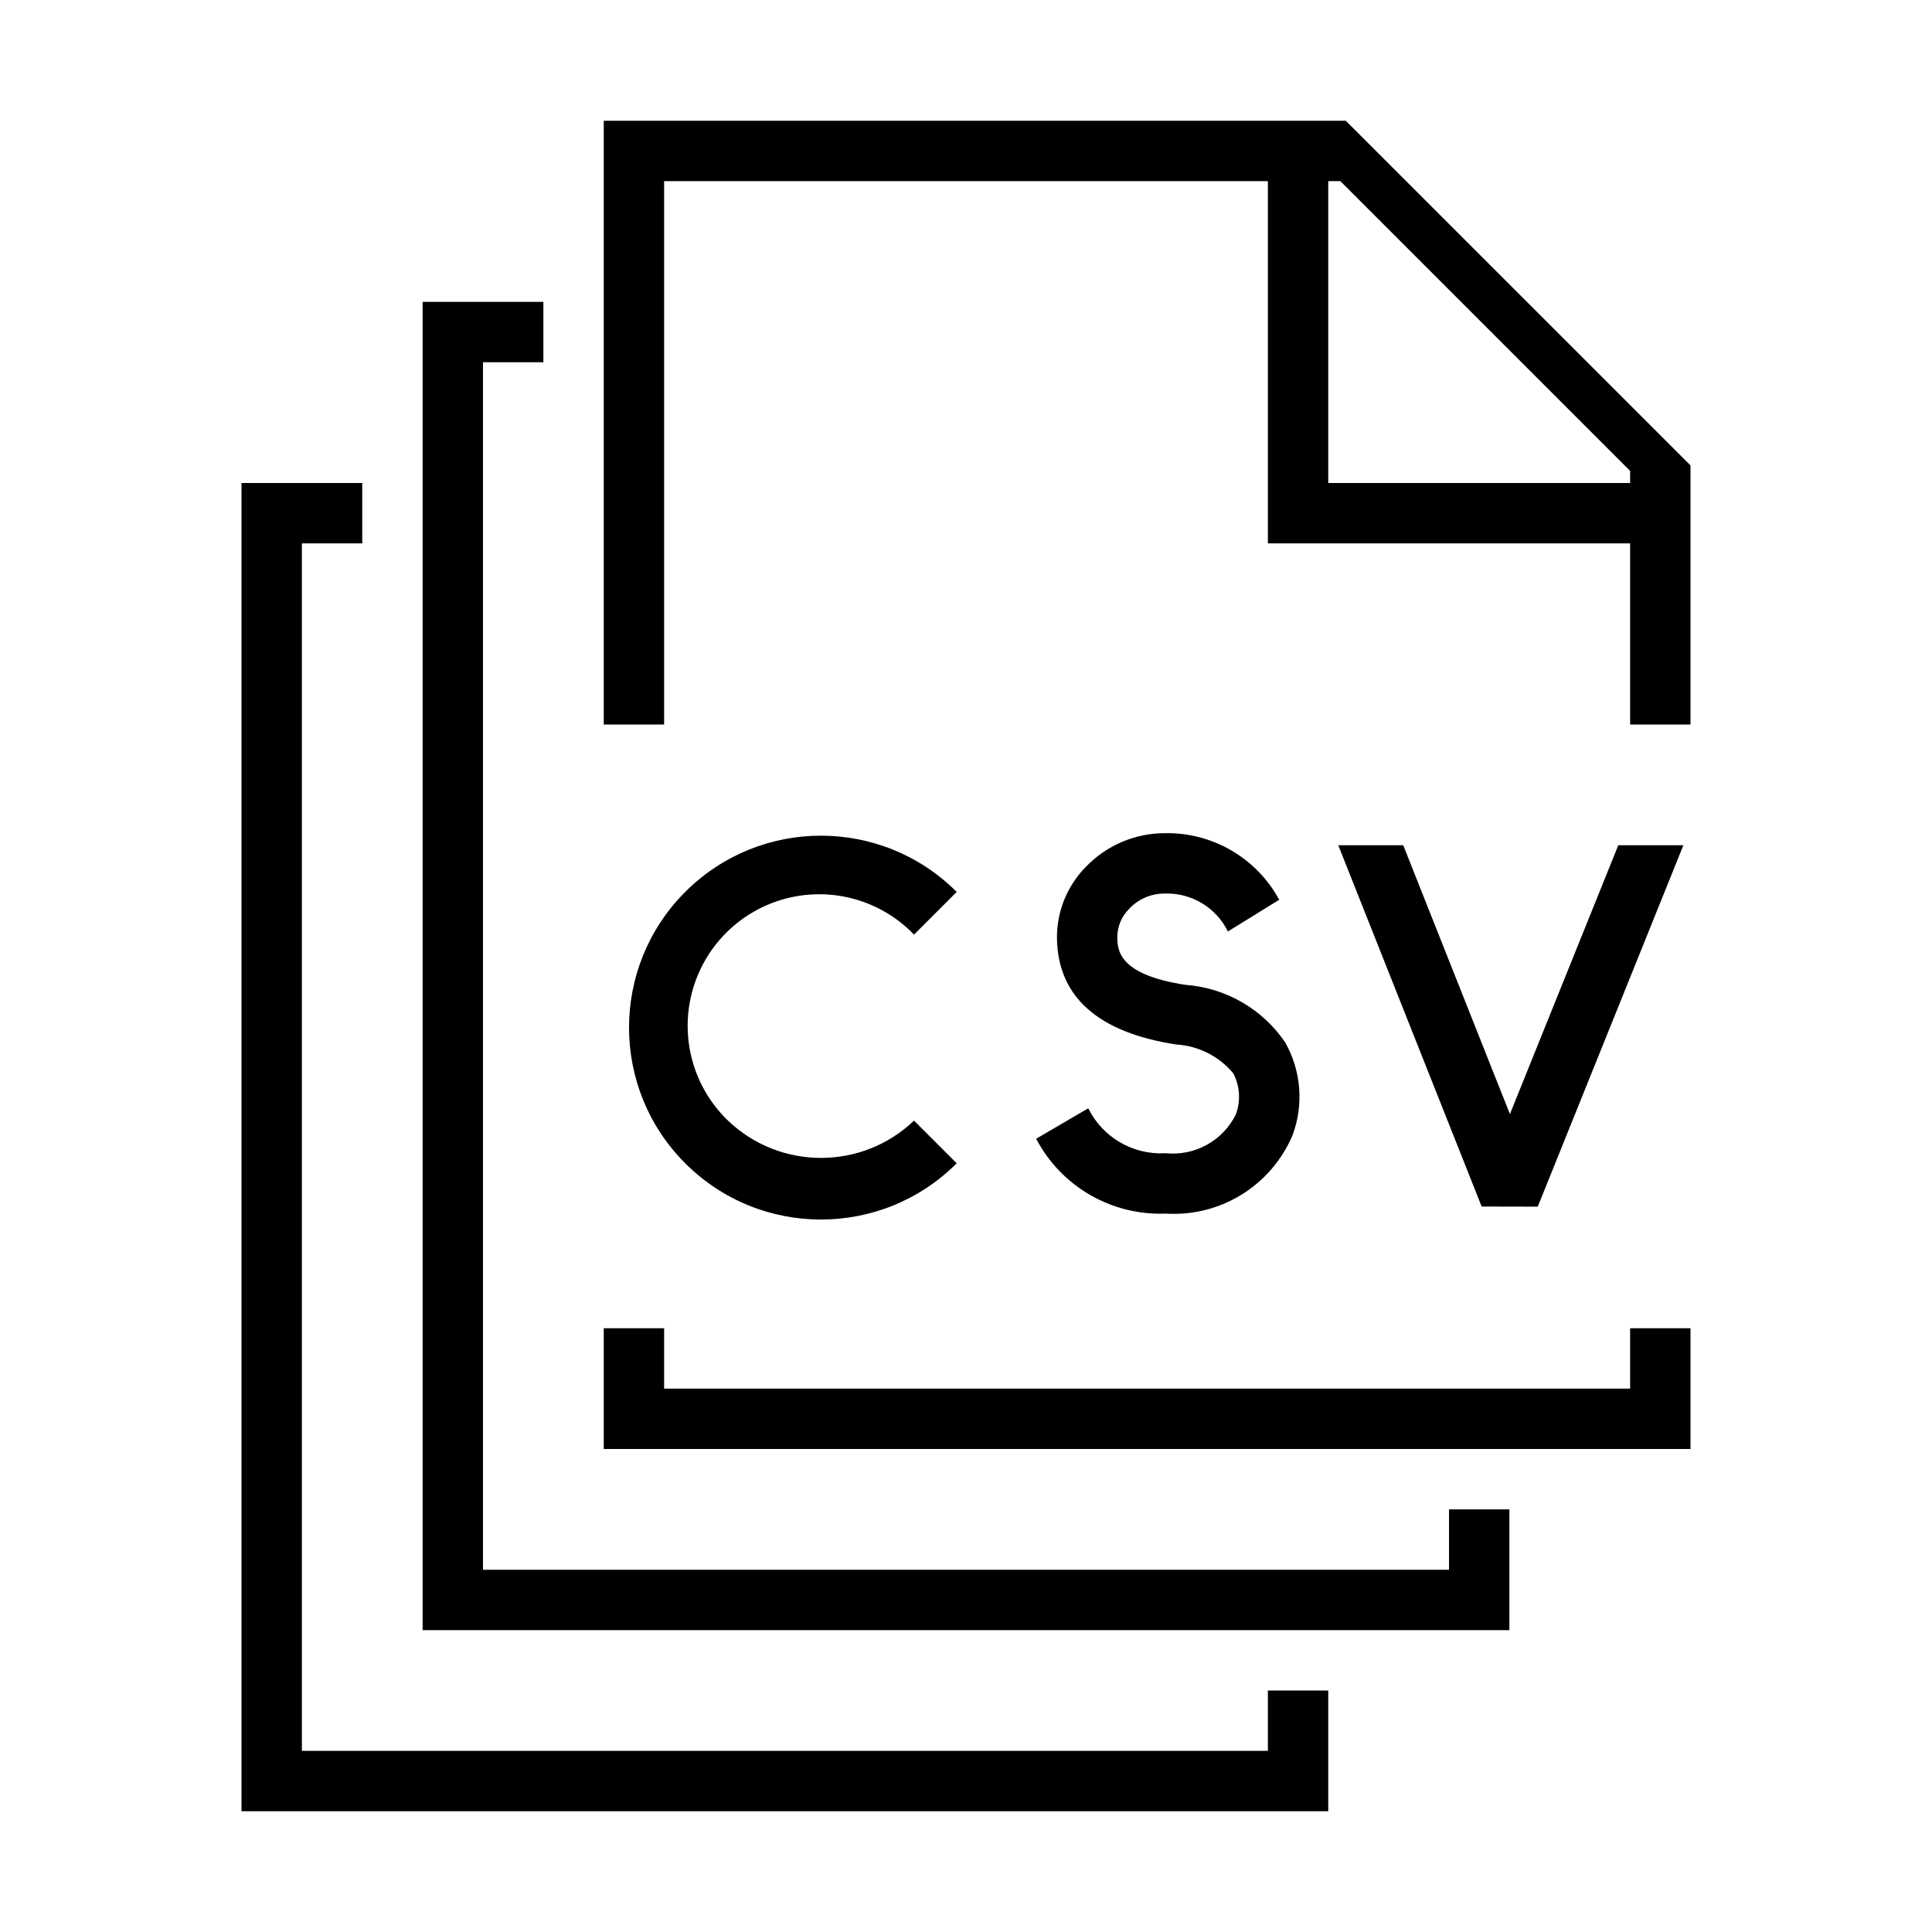
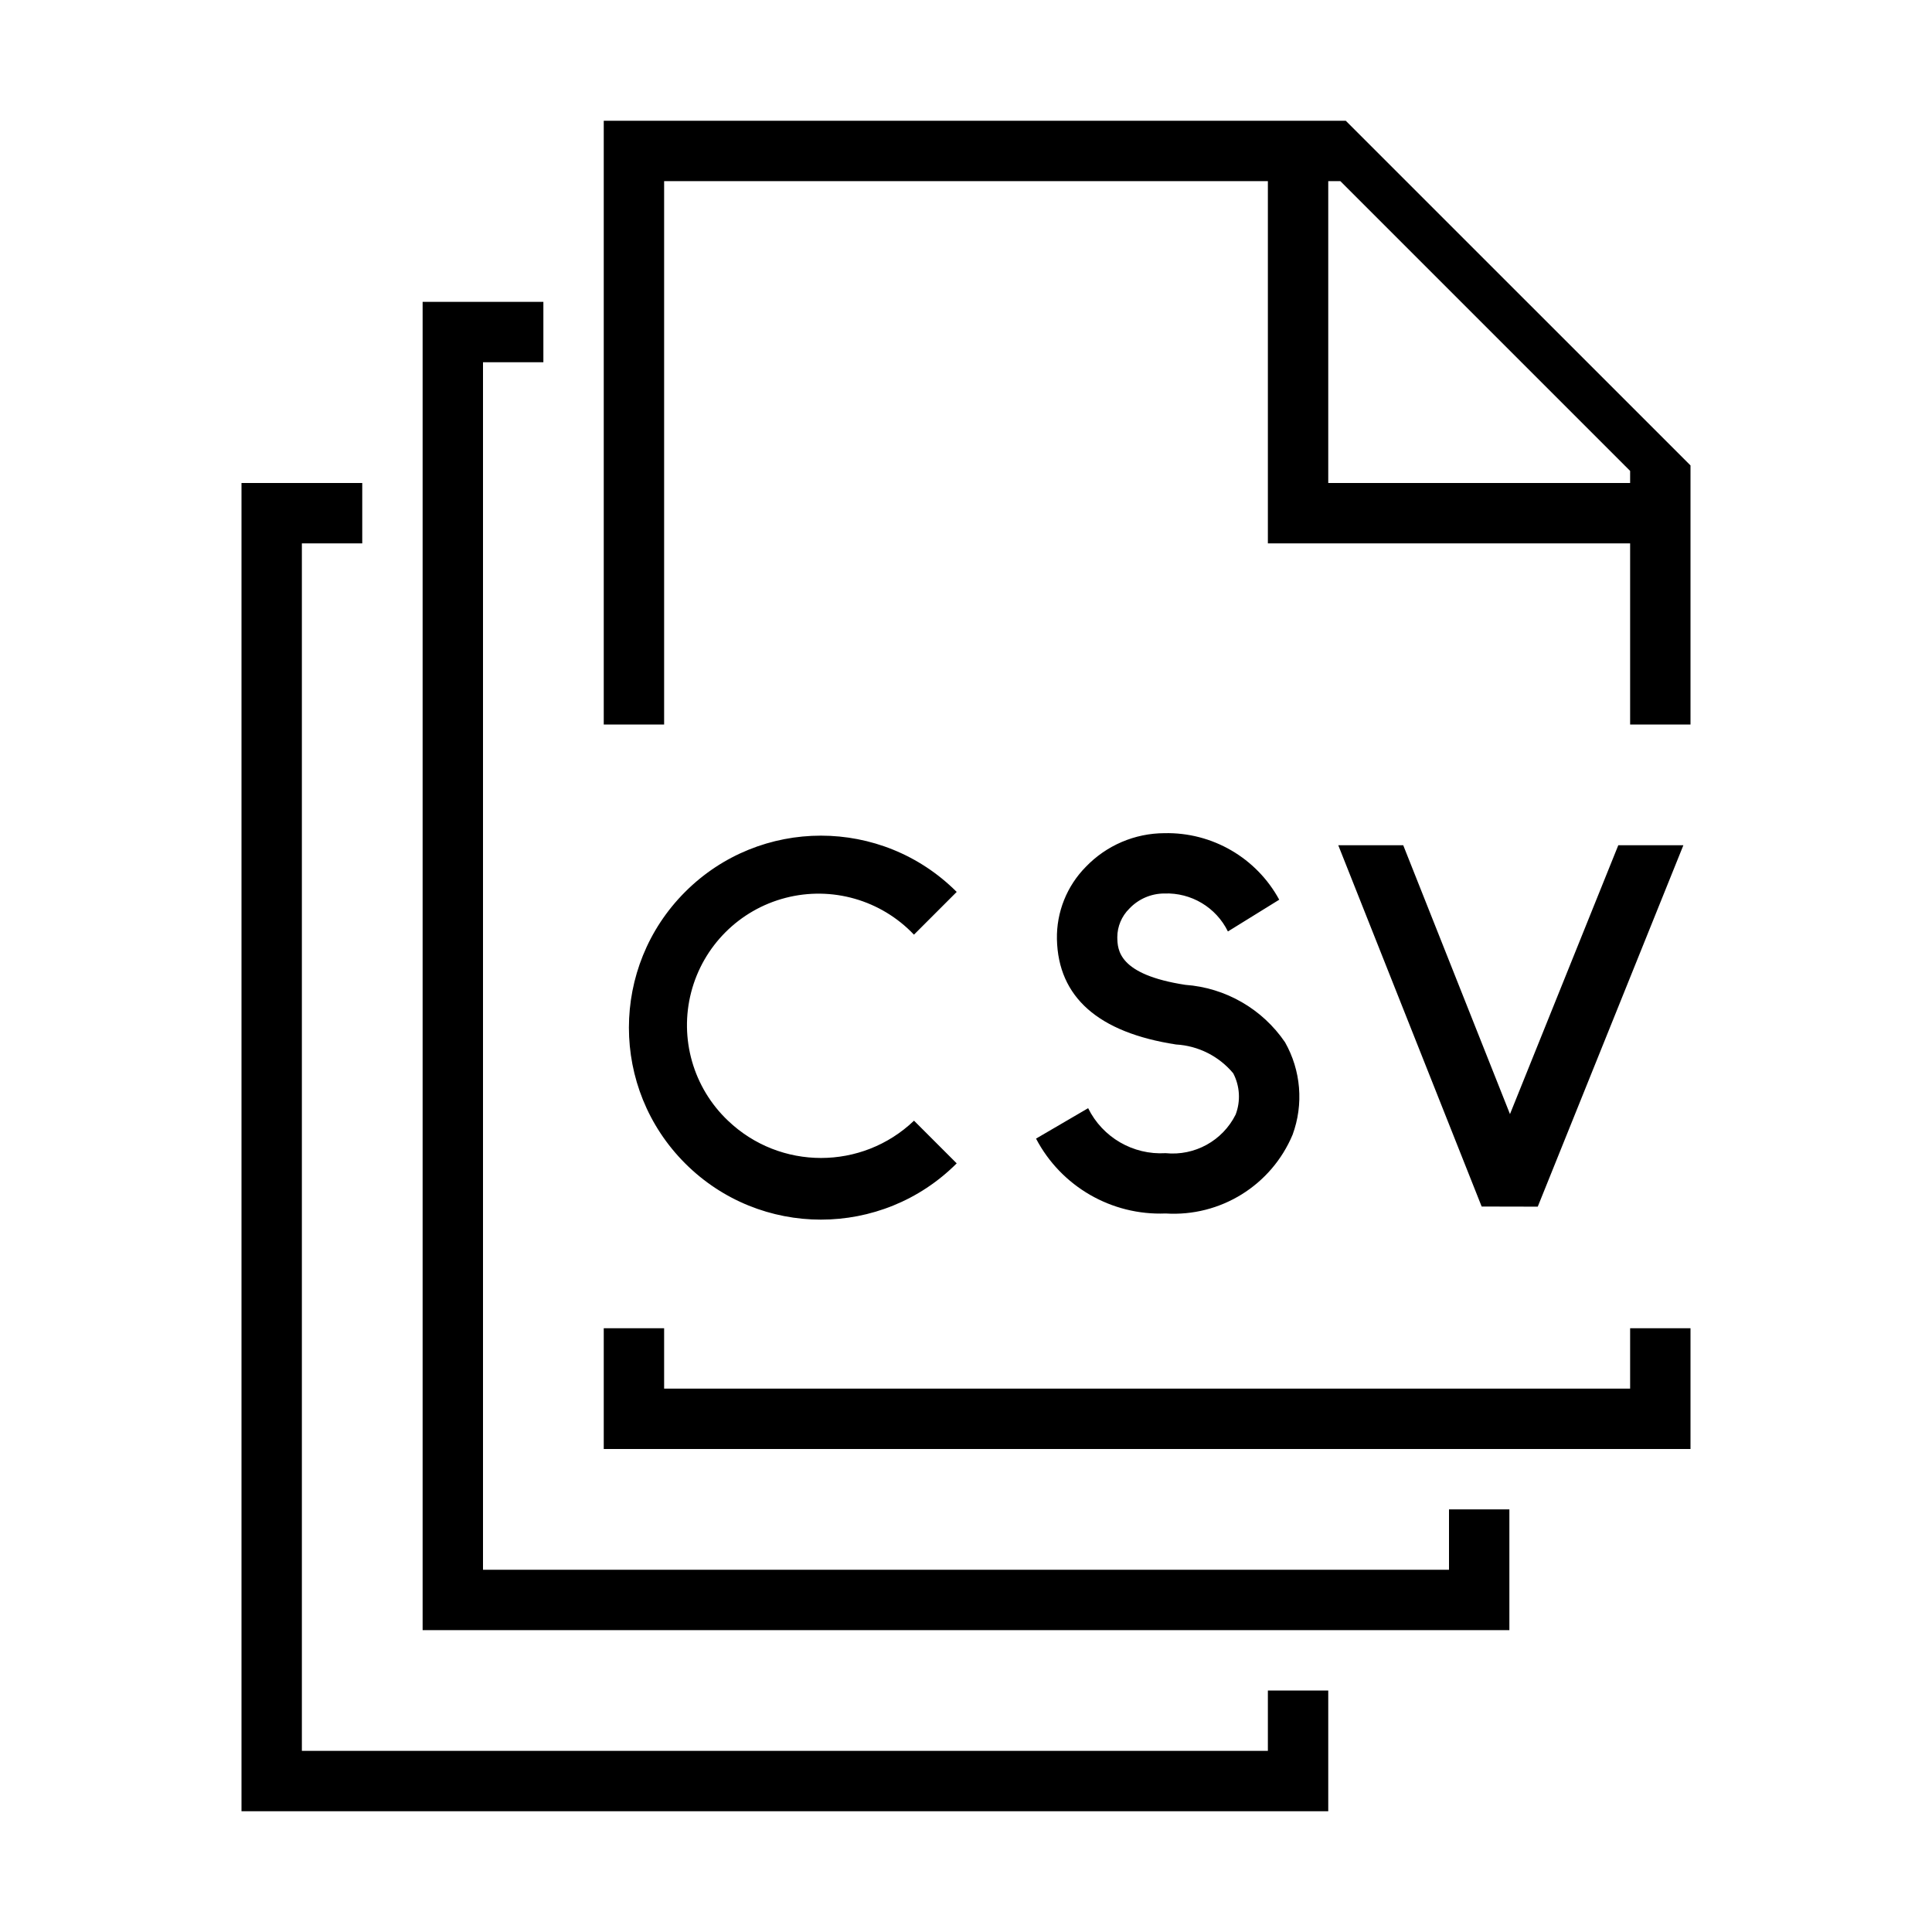
- <svg xmlns="http://www.w3.org/2000/svg" id="icons" viewBox="0 0 32 32">
-   <path d="M21,28h1v2H4V8H6V9H5V29H21Zm3-2H8V6H9V5H7V27H25V25H24ZM28,7.709V12H27V9H21V3H11v9H10V2H22.29ZM27,8V7.8L22.2,3H22V8Zm1,16V22H27v1H11V22H10v2ZM15.139,15.48l.707-.707a3.179,3.179,0,1,0,0,4.495l-.707-.707a2.23,2.23,0,0,1-3.081,0,2.179,2.179,0,1,1,3.081-3.081ZM26.804,14l-1.795,4.453L23.242,14H22.166L24.541,19.984l.929.002L27.882,14Zm-7.172,2.312c-1.112-.171-1.122-.58-1.126-.786a.667.667,0,0,1,.2-.477.8.8,0,0,1,.58-.249,1.125,1.125,0,0,1,1.052.628l.85-.525a2.109,2.109,0,0,0-1.901-1.103,1.812,1.812,0,0,0-1.301.557,1.66,1.66,0,0,0-.479,1.2c.021.959.686,1.545,1.974,1.743a1.332,1.332,0,0,1,.946.478.836.836,0,0,1,.041.684,1.165,1.165,0,0,1-1.161.639,1.341,1.341,0,0,1-1.282-.744l-.863.504a2.318,2.318,0,0,0,2.146,1.24,2.134,2.134,0,0,0,2.104-1.307,1.828,1.828,0,0,0-.126-1.53A2.19,2.19,0,0,0,19.632,16.312Z" />
+ <svg xmlns="http://www.w3.org/2000/svg" viewBox="0 0 32 32">
+   <path d="M21 28h1v2H4V8h2v1H5v20h16zm3-2H8V6h1V5H7v22h18v-2h-1zm4-18.291V12h-1V9h-6V3H11v9h-1V2h12.29zM27 8v-.2L22.2 3H22v5zm1 16v-2h-1v1H11v-1h-1v2zm-12.861-8.52l.707-.707a3.18 3.18 0 1 0 0 4.496l-.707-.707a2.23 2.23 0 0 1-3.081 0 2.179 2.179 0 1 1 3.08-3.081zM26.804 14l-1.794 4.453L23.242 14h-1.076l2.375 5.984.929.002L27.882 14zm-7.172 2.312c-1.112-.171-1.122-.58-1.126-.787a.667.667 0 0 1 .2-.476.8.8 0 0 1 .58-.25 1.125 1.125 0 0 1 1.052.629l.85-.526a2.11 2.11 0 0 0-1.902-1.102 1.812 1.812 0 0 0-1.3.556 1.66 1.66 0 0 0-.48 1.2c.021.96.685 1.546 1.973 1.744a1.332 1.332 0 0 1 .947.477.836.836 0 0 1 .04.684 1.165 1.165 0 0 1-1.16.639 1.34 1.34 0 0 1-1.283-.745l-.863.504a2.318 2.318 0 0 0 2.146 1.24 2.134 2.134 0 0 0 2.104-1.306 1.828 1.828 0 0 0-.126-1.53 2.19 2.19 0 0 0-1.652-.951z" />
  <path fill="none" d="M0 0h32v32H0z" />
</svg>
